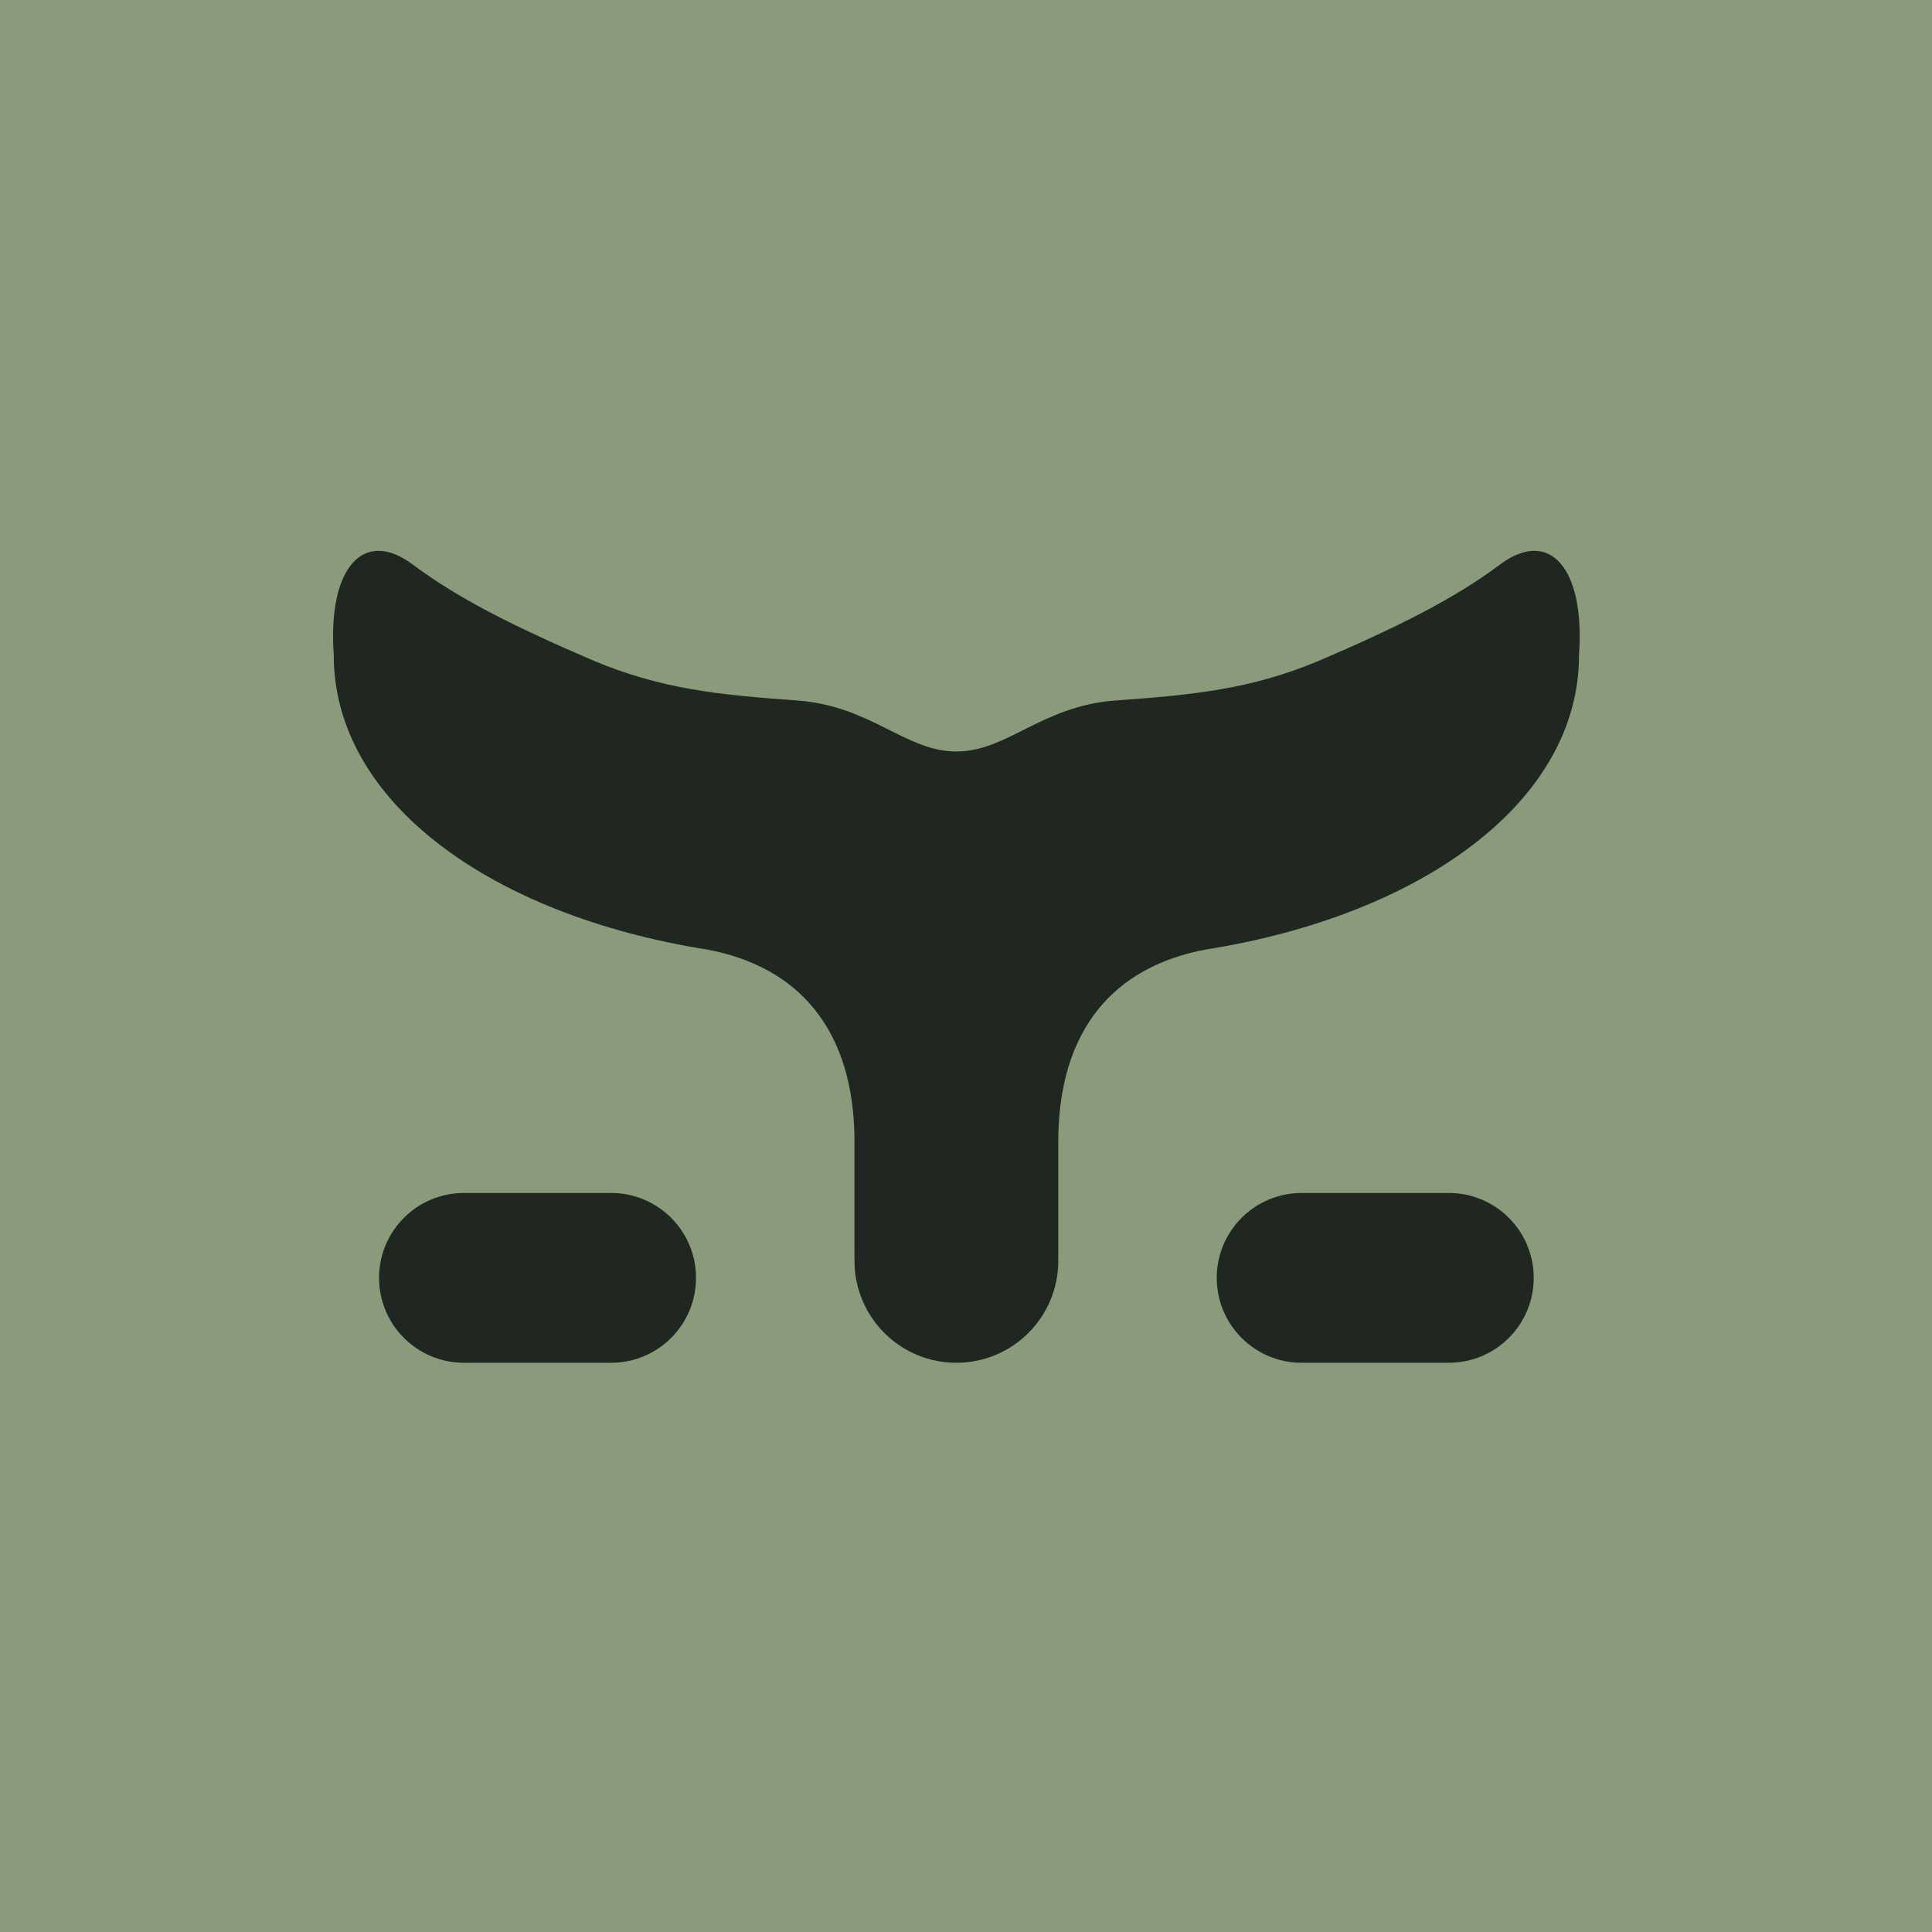
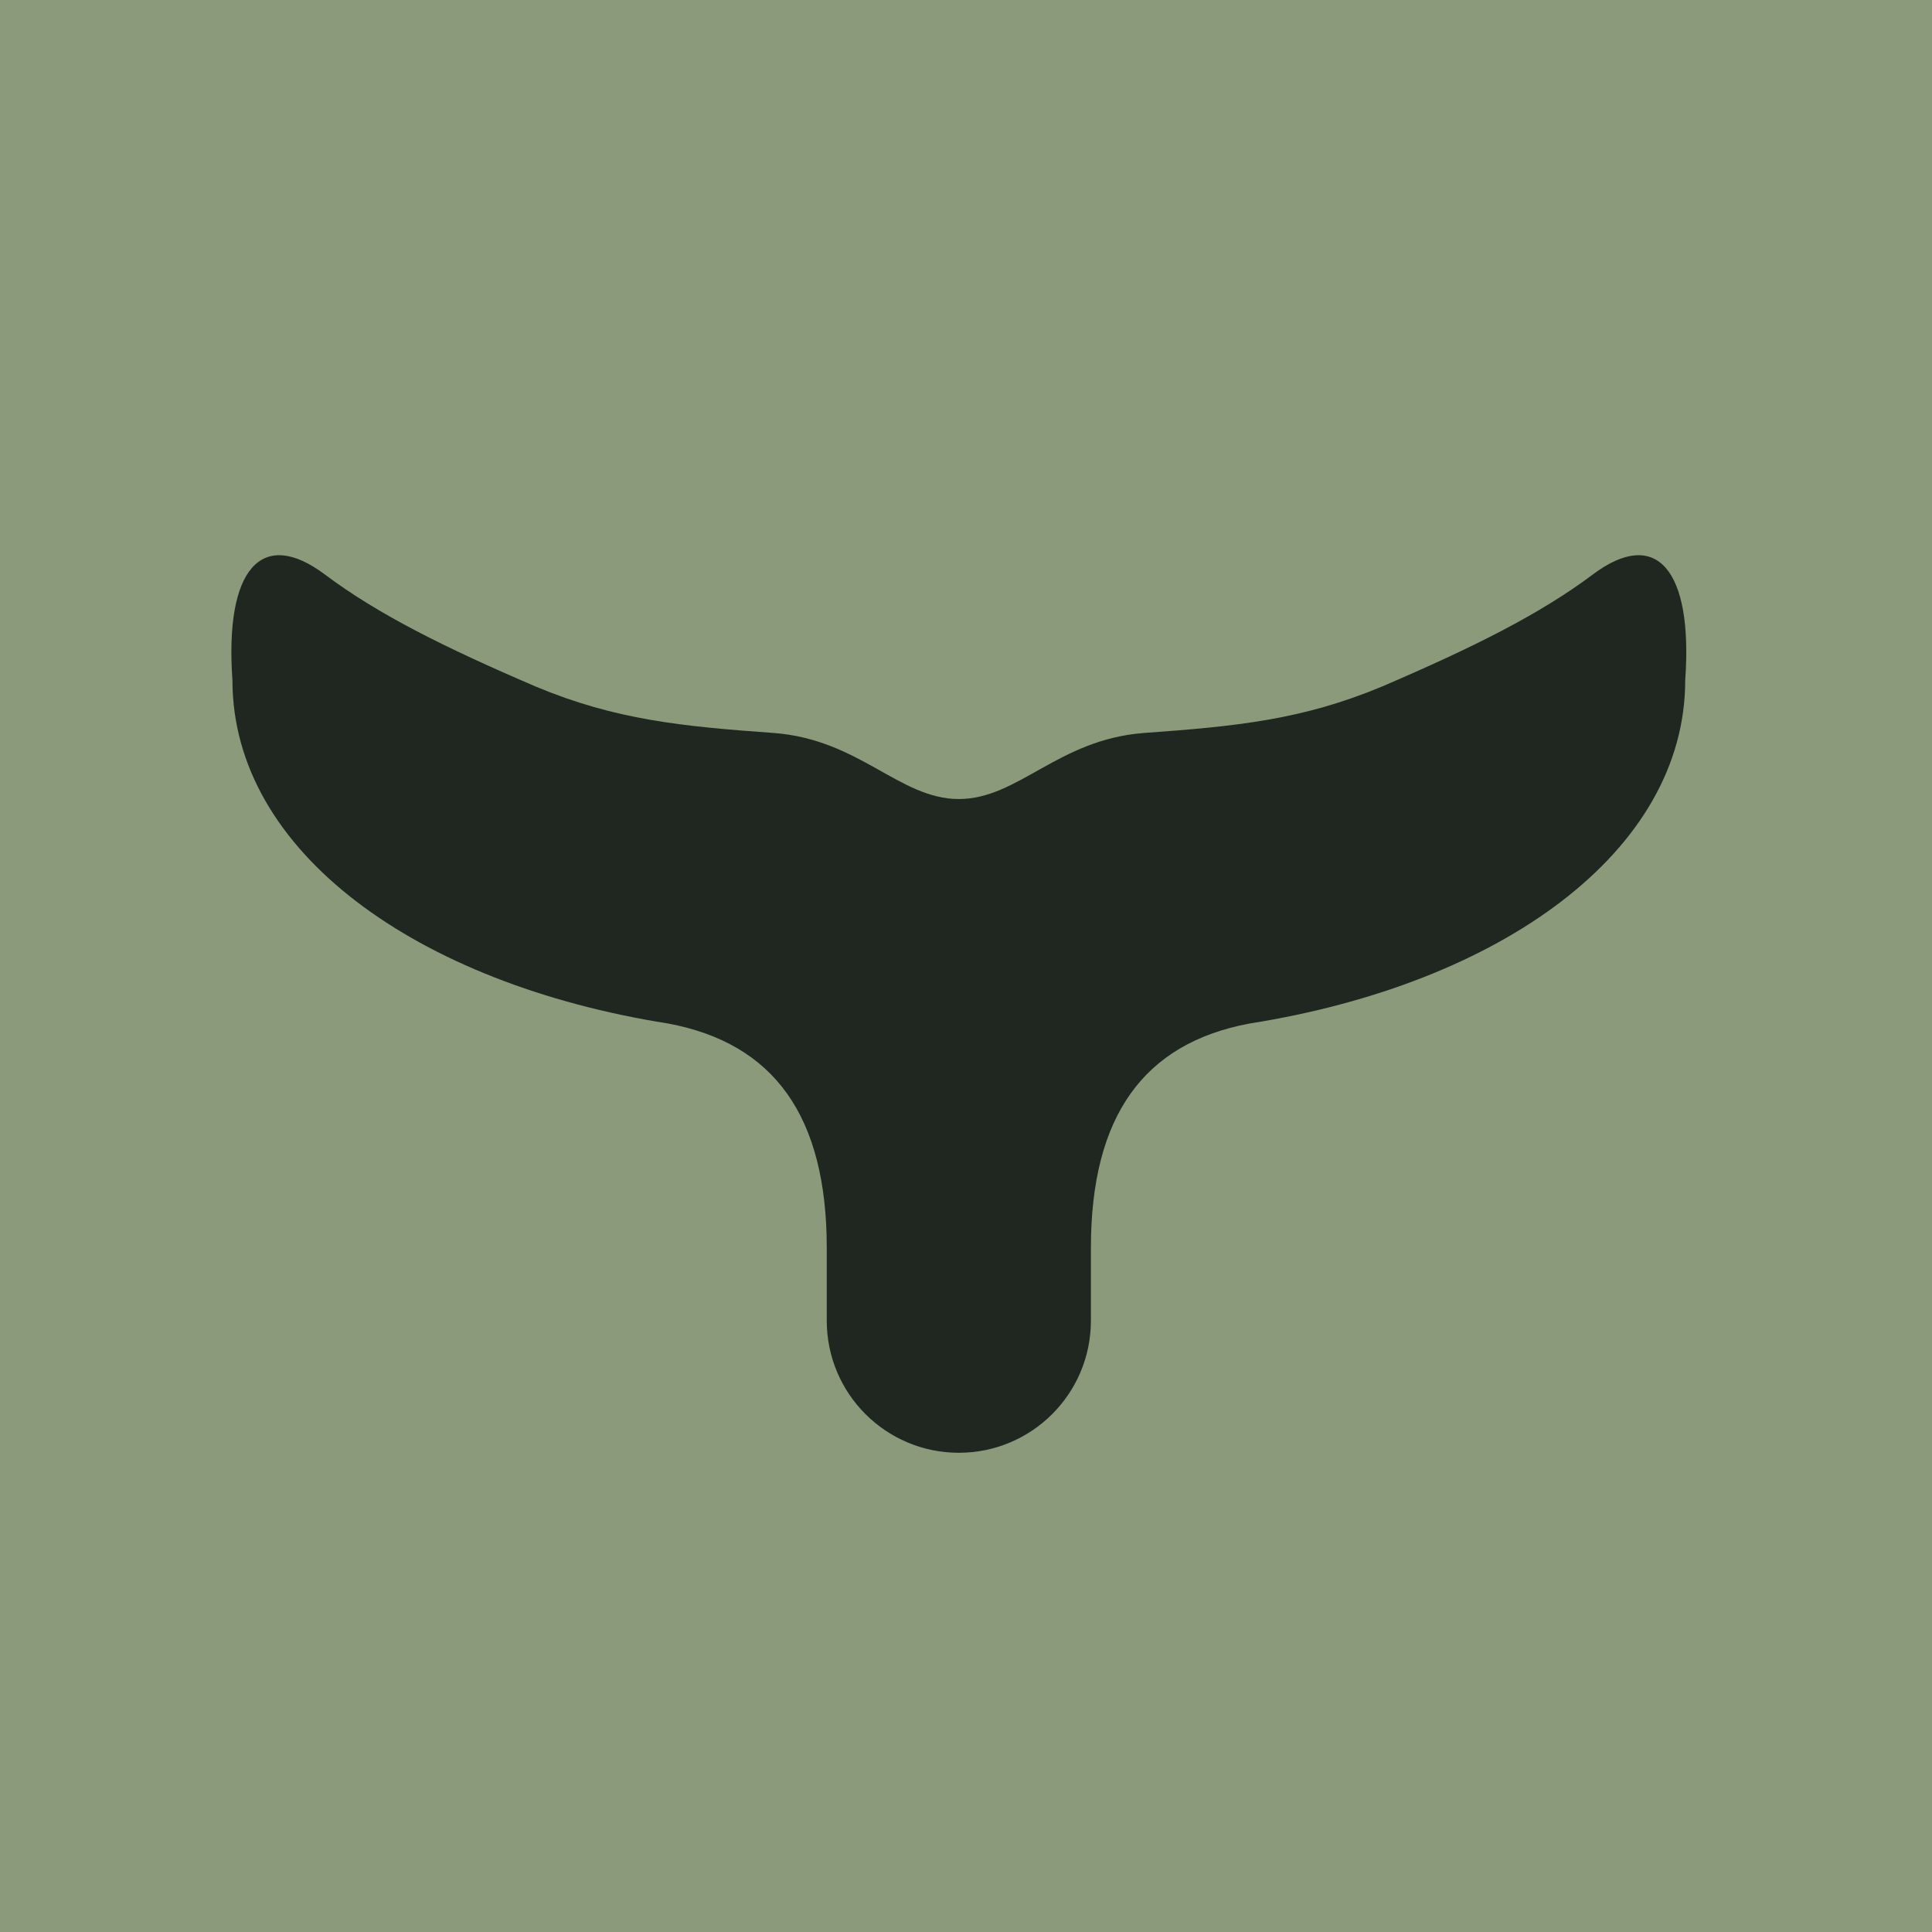
<svg xmlns="http://www.w3.org/2000/svg" viewBox="0 0 1024 1024" role="img" aria-label="calm by ejmlabs icon">
  <rect width="1024" height="1024" fill="#8A9A7B" />
-   <g transform="translate(122.9 122.9) scale(3)">
-     <path fill="#202721" d="M128 91.8C119 91.8 113 83.8 100 82.8C86 81.8 76 80.8 64 75.8C50 69.8 40 64.8 32 58.8C23.2 52.2 16.9 59.4 18 74.8C18 100.8 46 120.8 84 126.8C100 129.8 110 140.8 110 160.8L110 181.8A18 18 0 0 0 146 181.8L146 160.8C146 140.8 156 129.8 172 126.8C210 120.8 238 100.8 238 74.8C239.1 59.4 232.8 52.2 224 58.8C216 64.8 206 69.8 192 75.8C180 80.8 170 81.8 156 82.8C143 83.8 137 91.8 128 91.8Z" />
-     <path fill="#202721" d="M41 169.8H67A15 15 0 0 1 67 199.8H41A15 15 0 0 1 41 169.8Z" />
-     <path fill="#202721" d="M189 169.8H215A15 15 0 0 1 215 199.8H189A15 15 0 0 1 189 169.8Z" />
+   <g transform="translate(60.2 60.2) scale(3.5)">
+     <path fill="#202721" d="M128 103.8C119 103.8 113 94.8 100 93.8C86 92.8 76 91.8 64 86.8C50 80.8 40 75.8 32 69.8C22.4 62.6 16.8 69 18 85.8C18 111.8 46 131.8 84 137.8C100 140.8 108 151.8 108 171.8L108 182.8A20 20 0 0 0 148 182.8L148 171.8C148 151.8 156 140.8 172 137.8C210 131.8 238 111.8 238 85.8C239.2 69 233.6 62.6 224 69.8C216 75.8 206 80.8 192 86.8C180 91.8 170 92.8 156 93.8C143 94.8 137 103.8 128 103.8Z" />
  </g>
</svg>
